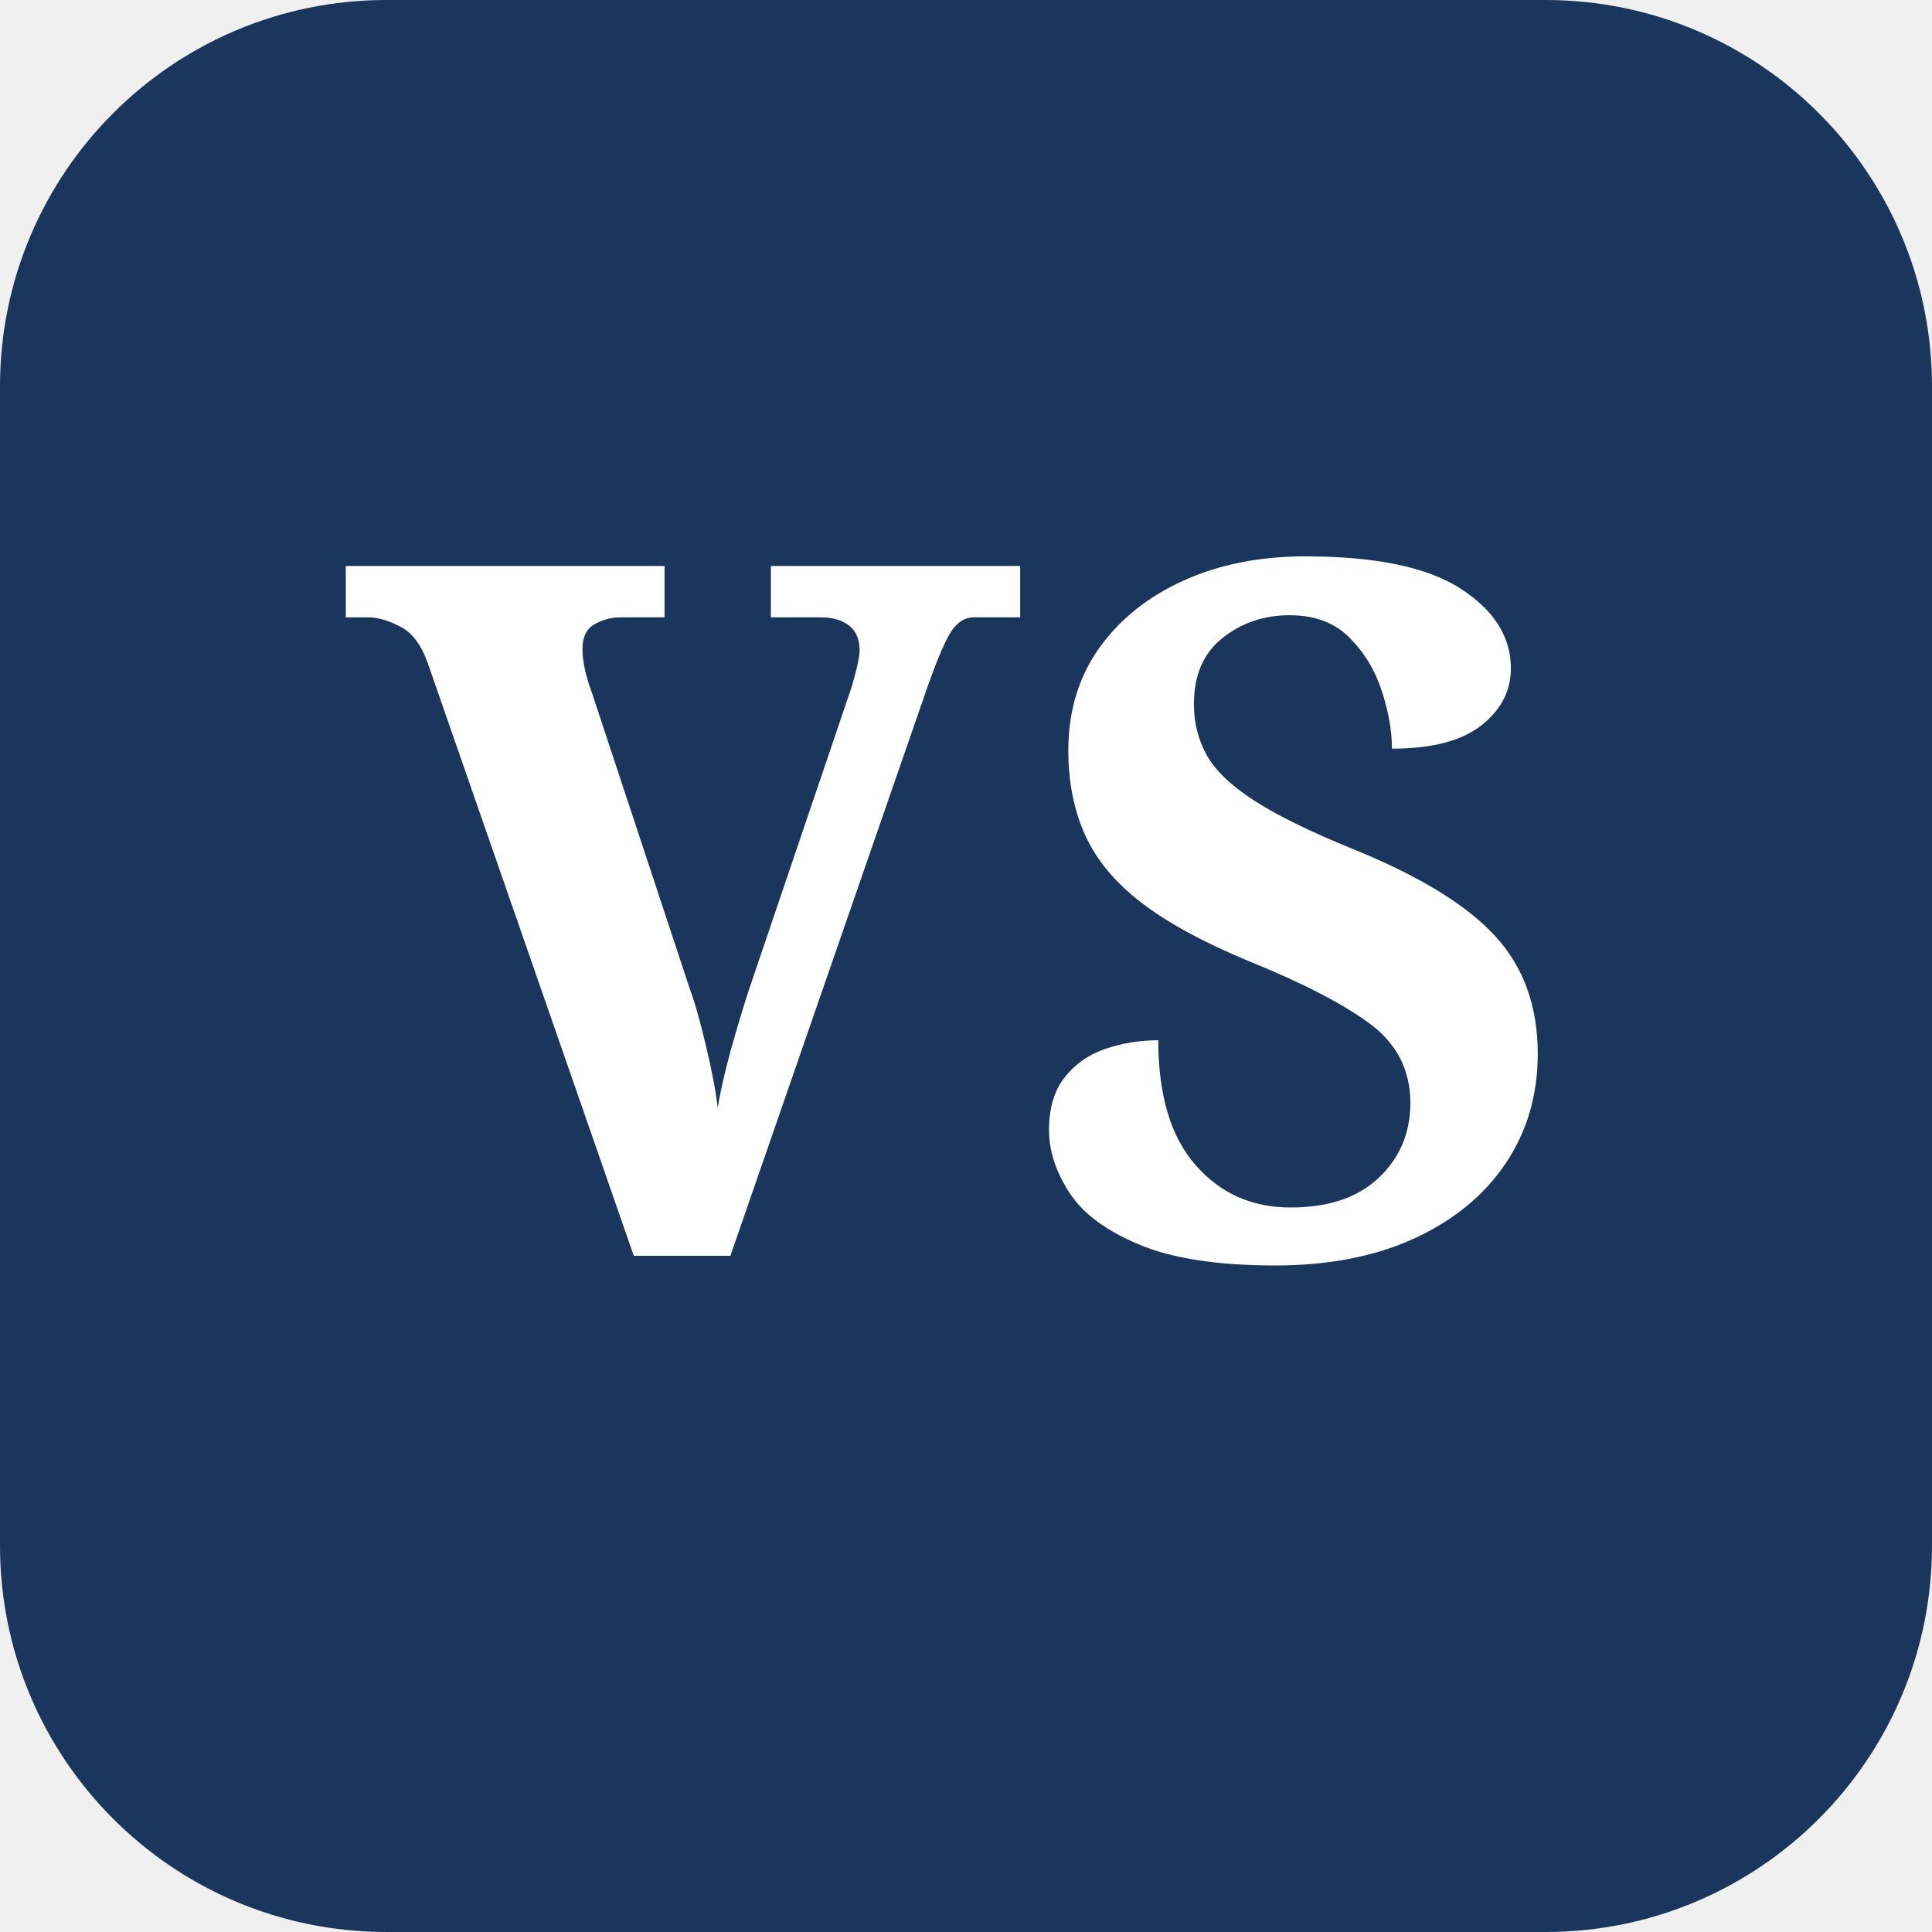
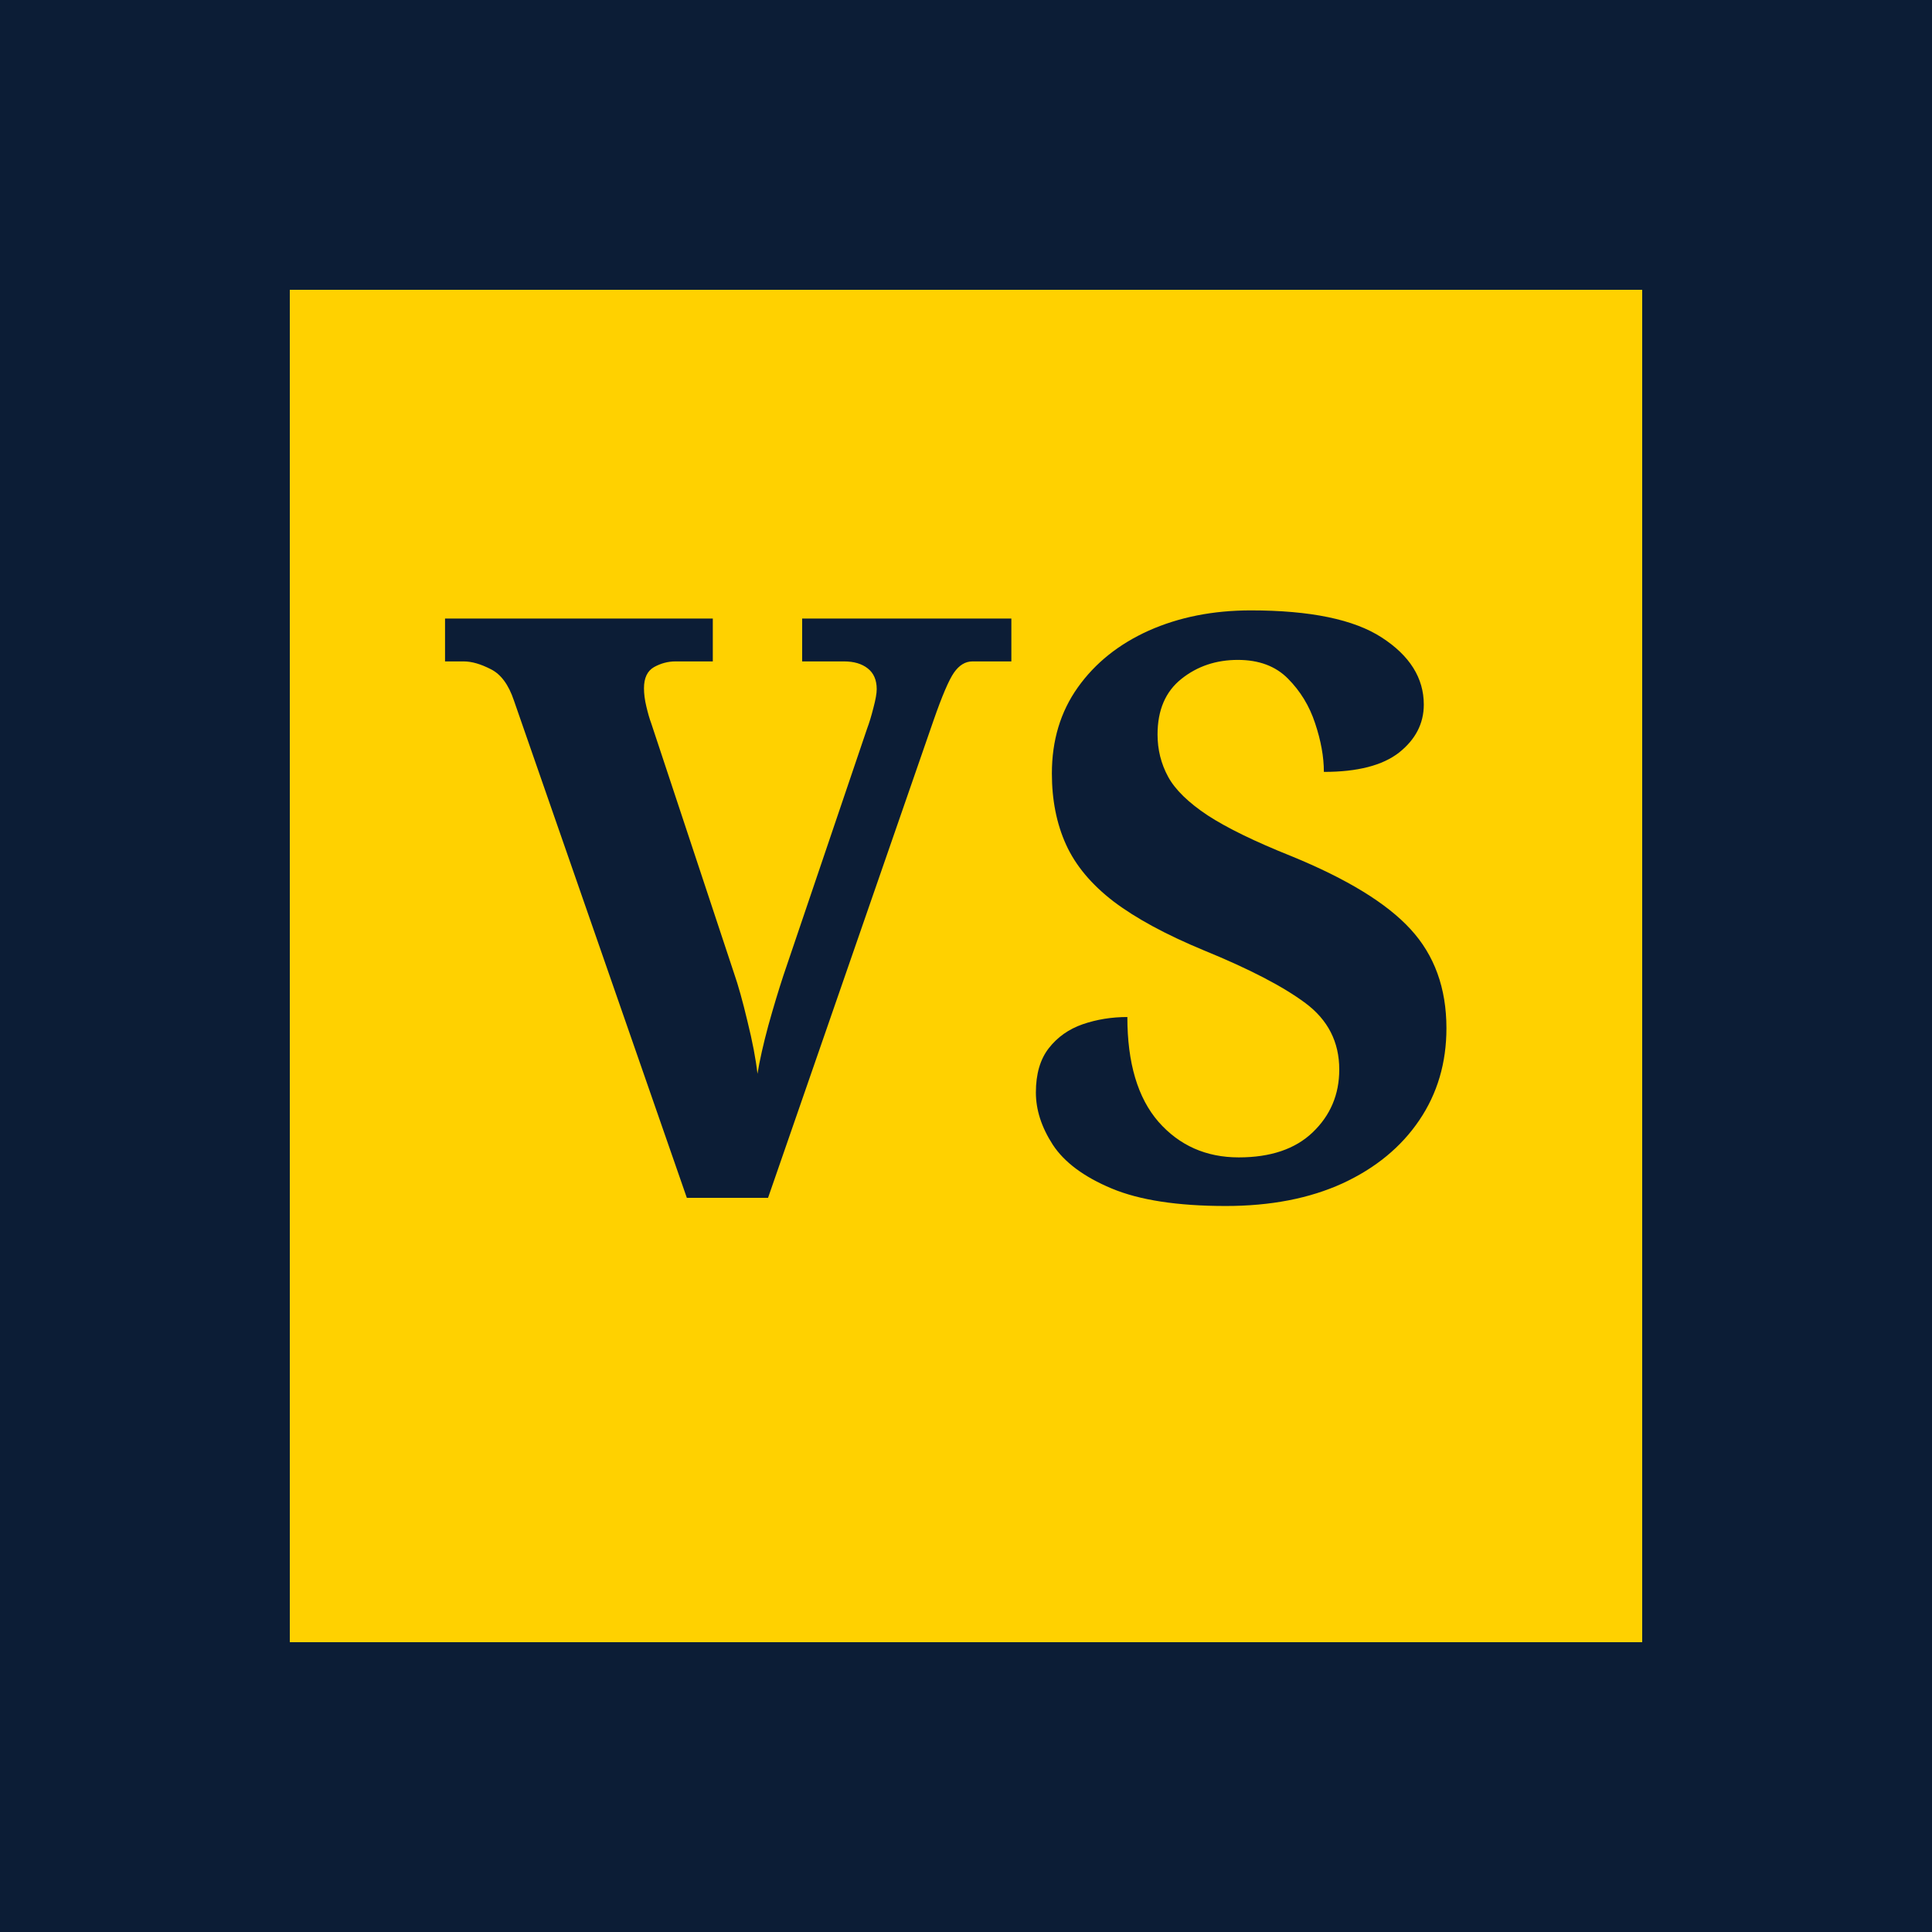
<svg xmlns="http://www.w3.org/2000/svg" viewBox="0 0 100 100">
-   <rect width="100" height="100" rx="20" fill="#1a365d" />
-   <text x="50" y="65" font-family="Georgia, serif" font-size="50" font-weight="700" fill="#ffffff" text-anchor="middle">VS</text>
+   <rect width="100" height="100" fill="#0c1d36" />
+   <rect x="15" y="15" width="70" height="70" fill="#FFD100" />
+   <text x="50" y="62" font-family="Georgia, serif" font-size="42" font-weight="700" fill="#0c1d36" text-anchor="middle">VS</text>
</svg>
